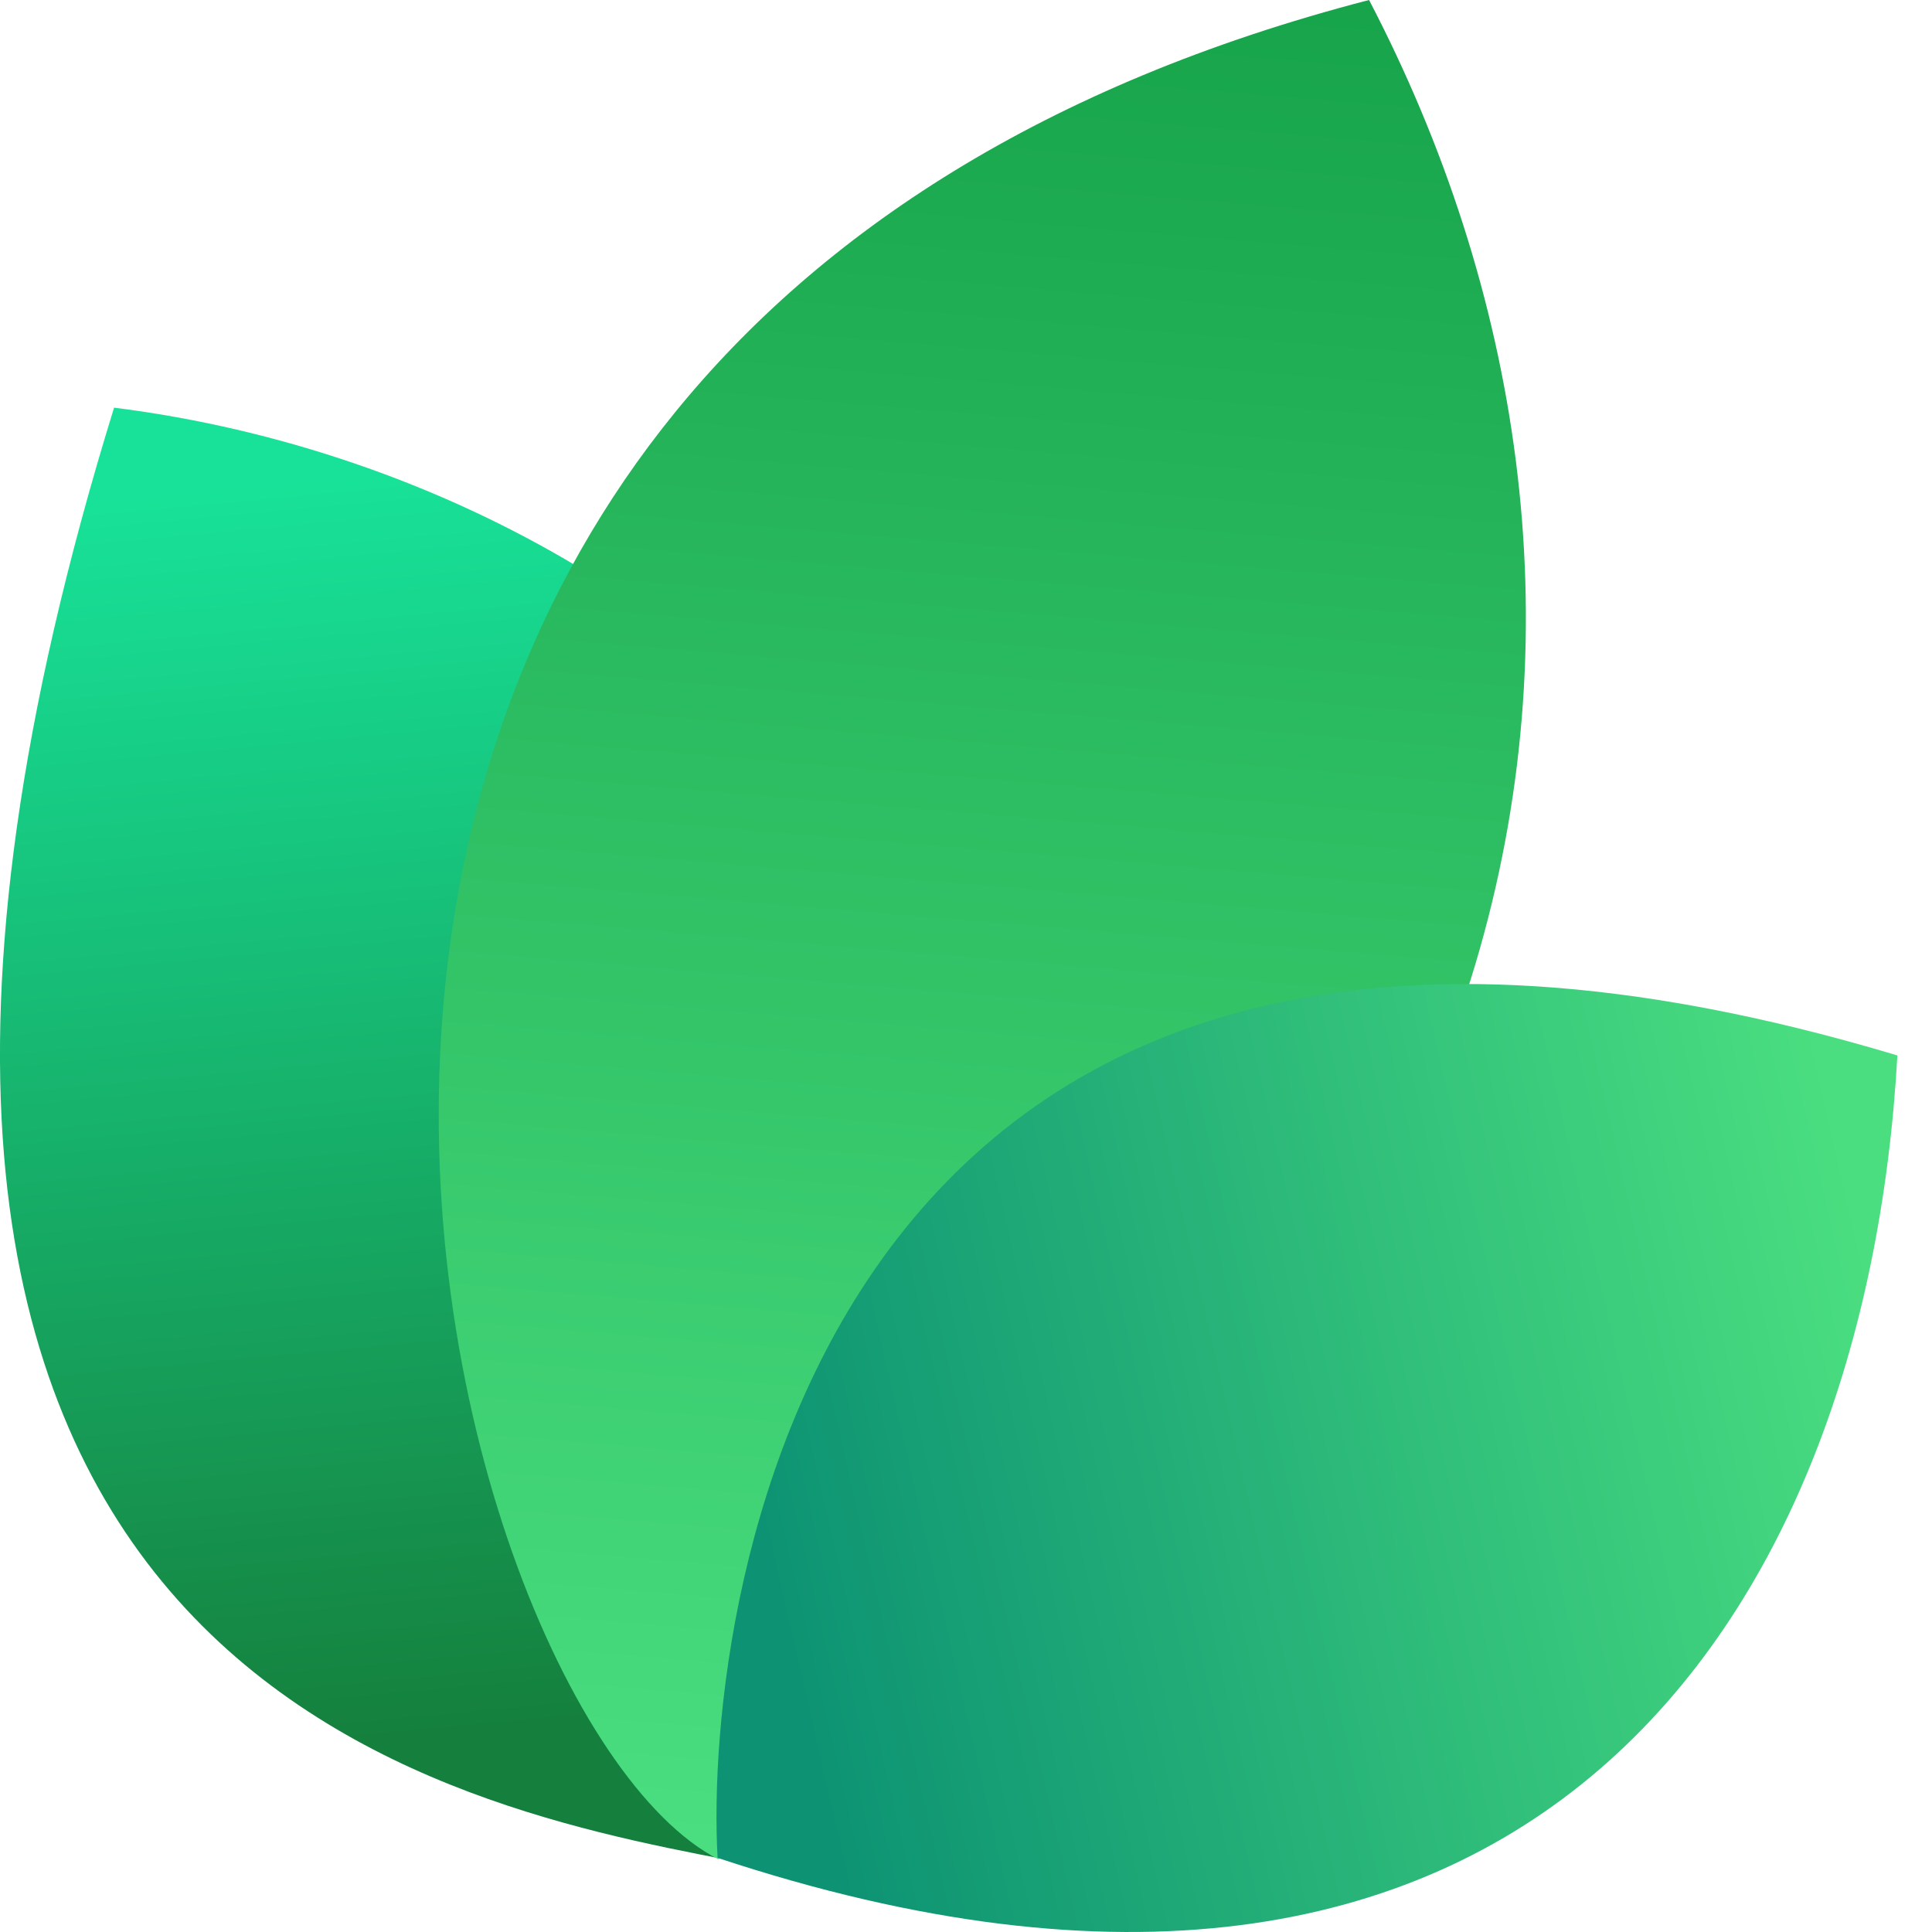
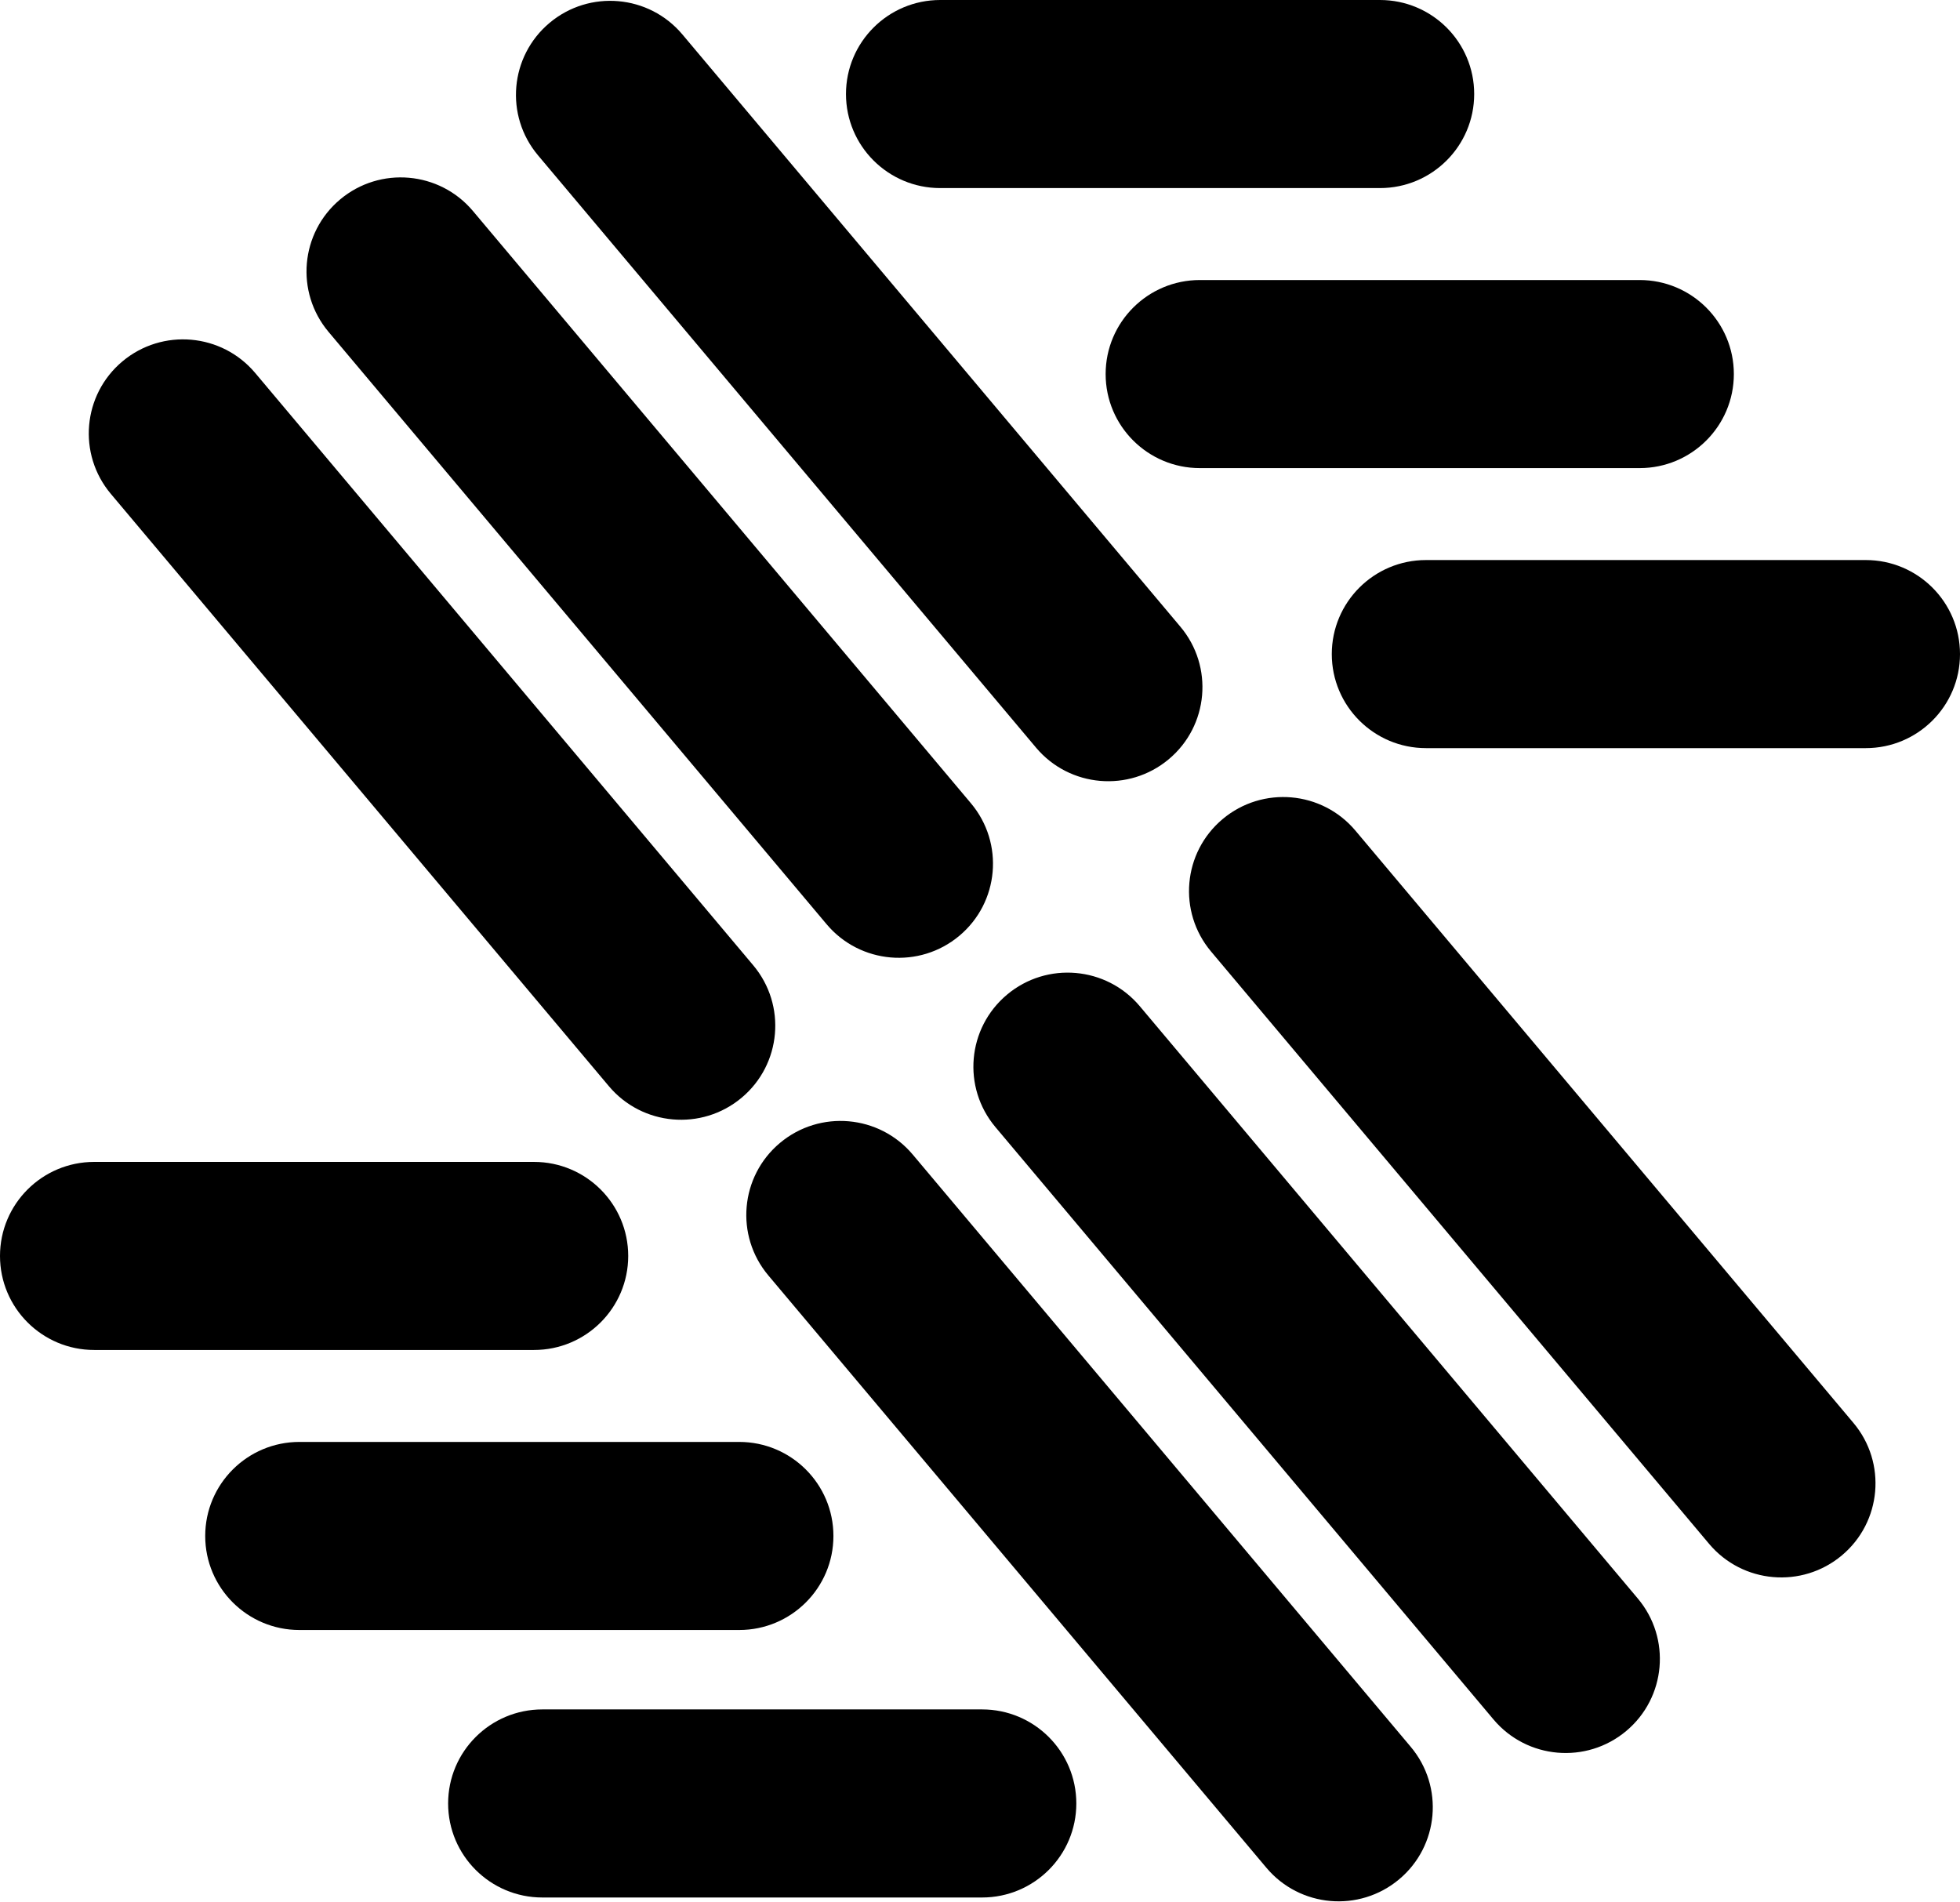
- <svg xmlns="http://www.w3.org/2000/svg" width="24" height="24" viewBox="0 0 24 24" fill="none">
-   <path d="M9.061 23.108C5.268 22.377 -3.391 20.627 1.417 5.064C9.634 6.099 16.973 14.064 9.061 23.108Z" fill="url(#paint0_linear_17557_2021)" />
-   <path d="M8.919 23.094C5.276 21.222 0.784 4.209 17.007 0C20.757 7.193 19.621 16.545 8.919 23.094Z" fill="url(#paint1_linear_17557_2021)" />
-   <path d="M8.914 23.079C8.735 19.882 10.159 9.085 23.57 13.111C23.181 20.123 18.984 26.418 8.914 23.079Z" fill="url(#paint2_linear_17557_2021)" />
-   <defs>
-     <linearGradient id="paint0_linear_17557_2021" x1="3.776" y1="5.916" x2="5.232" y2="21.559" gradientUnits="userSpaceOnUse">
-       <stop stop-color="#18E299" />
-       <stop offset="1" stop-color="#15803D" />
-     </linearGradient>
-     <linearGradient id="paint1_linear_17557_2021" x1="12.171" y1="-0.718" x2="10.19" y2="22.983" gradientUnits="userSpaceOnUse">
-       <stop stop-color="#16A34A" />
-       <stop offset="1" stop-color="#4ADE80" />
-     </linearGradient>
-     <linearGradient id="paint2_linear_17557_2021" x1="23.133" y1="15.353" x2="9.338" y2="18.52" gradientUnits="userSpaceOnUse">
-       <stop stop-color="#4ADE80" />
-       <stop offset="1" stop-color="#0D9373" />
-     </linearGradient>
-   </defs>
+ <svg xmlns="http://www.w3.org/2000/svg" width="167" height="162" viewBox="0 0 167 162" fill="none">
+   <path d="M9.443 42.078C6.593 38.688 7.036 33.635 10.432 30.79C13.829 27.946 18.893 28.388 21.744 31.778L64.177 82.245C67.028 85.635 66.585 90.689 63.188 93.533C59.791 96.377 54.727 95.935 51.877 92.545L9.443 42.078Z" fill="black" />
+   <path d="M45.84 13.233C42.99 9.844 43.433 4.79 46.83 1.945C50.227 -0.899 55.291 -0.457 58.141 2.933L100.575 53.4C103.425 56.79 102.982 61.844 99.585 64.688C96.188 67.533 91.124 67.09 88.274 63.701L45.84 13.233Z" fill="black" />
+   <path d="M80.11 16.025C75.676 16.025 72.081 12.438 72.081 8.012C72.081 3.587 75.676 0 80.11 0H117.578C122.012 0 125.607 3.587 125.607 8.012C125.607 12.438 122.012 16.025 117.578 16.025H80.11Z" fill="black" />
+   <path d="M83.678 145.648C88.113 145.648 91.707 149.236 91.707 153.661C91.707 158.086 88.113 161.673 83.678 161.673H46.211C41.776 161.673 38.182 158.086 38.182 153.661C38.182 149.236 41.776 145.648 46.211 145.648H83.678Z" fill="black" />
+   <path d="M102.234 39.884C97.8 39.884 94.205 36.297 94.205 31.872C94.205 27.447 97.8 23.859 102.234 23.859H139.702C144.136 23.859 147.731 27.447 147.731 31.872C147.731 36.297 144.136 39.884 139.702 39.884H102.234Z" fill="black" />
+   <path d="M62.982 122.857C67.416 122.857 71.011 126.445 71.011 130.87C71.011 135.295 67.416 138.882 62.982 138.882H25.514C21.08 138.882 17.485 135.295 17.485 130.87C17.485 126.445 21.08 122.857 25.514 122.857H62.982Z" fill="black" />
+   <path d="M121.503 63.743C117.069 63.743 113.474 60.156 113.474 55.731C113.474 51.306 117.069 47.718 121.503 47.718H158.971C163.405 47.718 167 51.306 167 55.731C167 60.156 163.405 63.743 158.971 63.743H121.503Z" fill="black" />
+   <path d="M45.497 98.998C49.931 98.998 53.526 102.585 53.526 107.011C53.526 111.436 49.931 115.023 45.497 115.023H8.029C3.595 115.023 0 111.436 0 107.011C0 102.585 3.595 98.998 8.029 98.998H45.497Z" fill="black" />
+   <path d="M65.466 108.671C62.616 105.281 63.059 100.227 66.456 97.382C69.853 94.538 74.917 94.98 77.767 98.37L120.201 148.837C123.051 152.227 122.608 157.281 119.211 160.125C115.814 162.97 110.75 162.528 107.9 159.138L65.466 108.671Z" fill="black" />
+   <path d="M103.187 81.073C100.337 77.683 100.78 72.629 104.177 69.785C107.573 66.94 112.638 67.382 115.488 70.772L157.922 121.239C160.772 124.629 160.329 129.683 156.932 132.527C153.535 135.372 148.471 134.93 145.621 131.54L103.187 81.073Z" fill="black" />
+   <path d="M27.994 28.278C25.144 24.888 25.587 19.834 28.984 16.99C32.381 14.145 37.445 14.588 40.295 17.977L82.729 68.444C85.579 71.834 85.136 76.888 81.739 79.733C78.343 82.577 73.278 82.135 70.428 78.745L27.994 28.278Z" fill="black" />
+   <path d="M84.815 96.033C81.965 92.643 82.408 87.589 85.805 84.745C89.201 81.901 94.266 82.343 97.116 85.733L139.549 136.2C142.4 139.59 141.957 144.643 138.56 147.488C135.163 150.332 130.099 149.89 127.249 146.5L84.815 96.033Z" fill="black" />
</svg>
